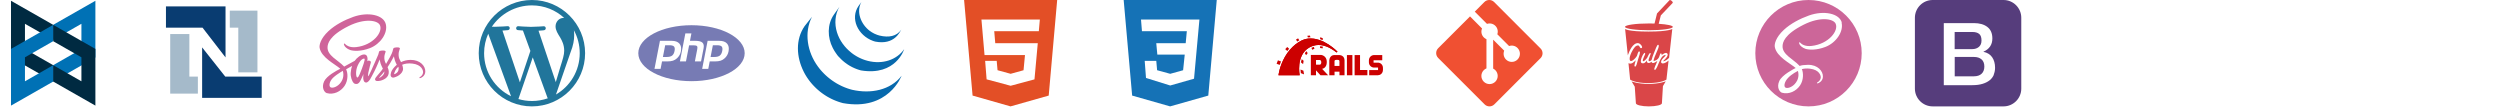
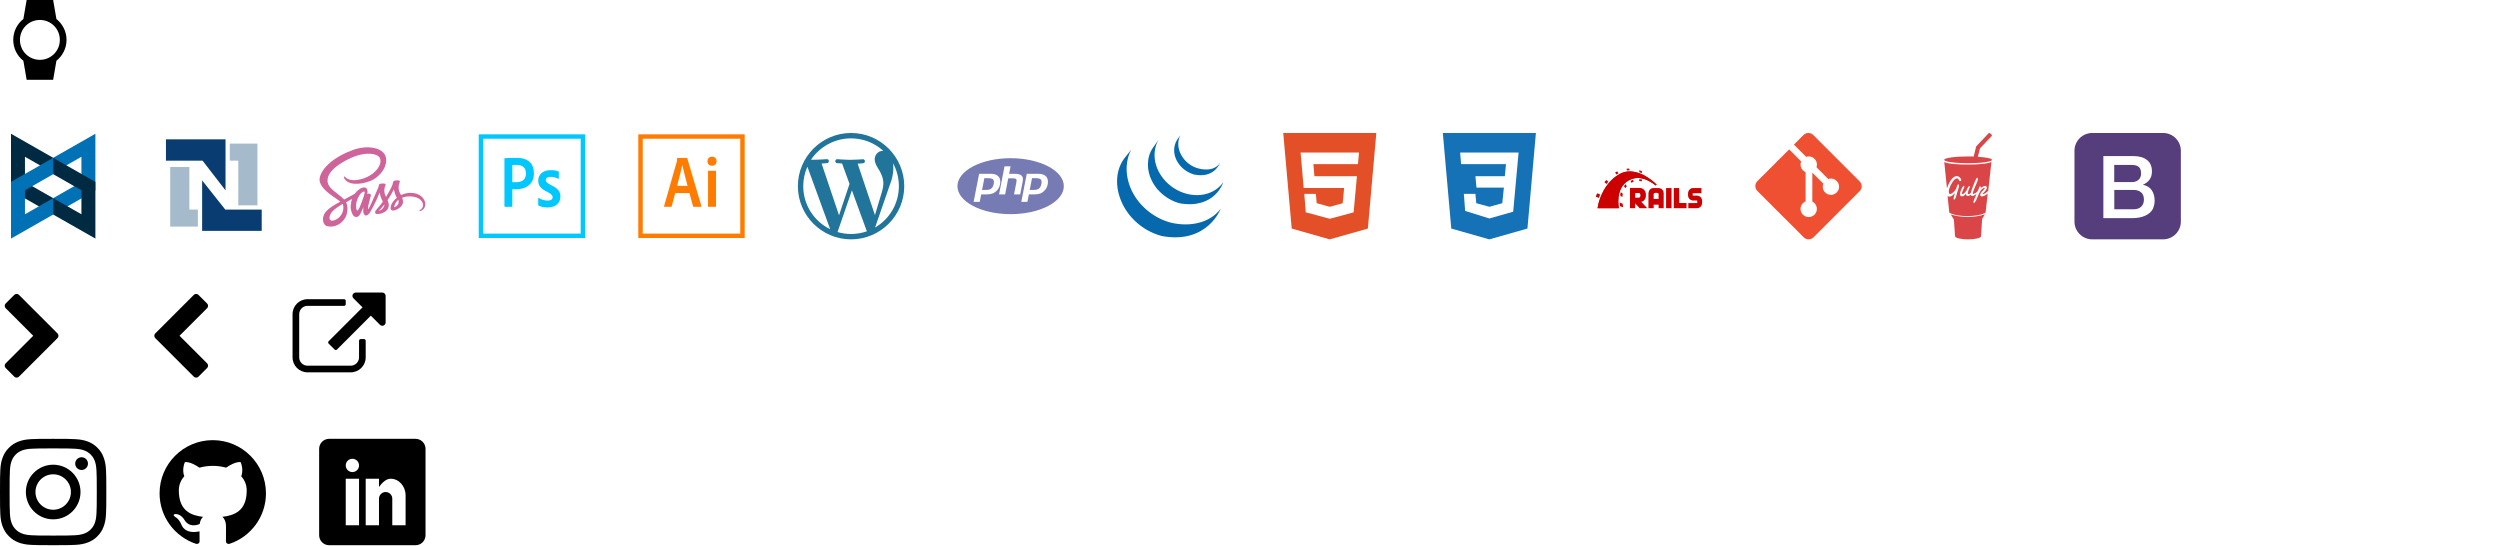
- <svg xmlns="http://www.w3.org/2000/svg" version="1.1" width="752" height="32" viewBox="0 0 752 32">
-   <svg id="icon-backbone" width="32" height="32" viewBox="0 0 32 32" x="0" y="0">
+ <svg xmlns="http://www.w3.org/2000/svg" version="1.1" width="752" height="164" viewBox="0 0 752 164">
+   <svg id="icon-watch" width="24" height="24" viewBox="0 0 24 24" x="0" y="0">
+     <path d="M6 12c0 3.328 2.672 6 6 6s6-2.672 6-6-2.672-6-6-6-6 2.672-6 6zM20.016 12c0 2.531-1.219 4.828-3.047 6.281l-0.984 5.719h-7.969l-0.984-5.719c-1.875-1.453-3.047-3.75-3.047-6.281s1.172-4.828 3.047-6.281l0.984-5.719h7.969l0.984 5.719c1.828 1.453 3.047 3.75 3.047 6.281z" />
+   </svg>
+   <svg id="icon-backbone" width="32" height="32" viewBox="0 0 32 32" x="0" y="40">
    <path fill="#002a41" d="M3.306 0.232v17.055l12.694 7.236v-4.919l-8.493-4.842v-7.603l8.493 4.841v-4.532l-12.694-7.237z" />
    <path fill="#0071b5" d="M28.695 0.232v17.055l-12.695 7.236v-4.919l8.492-4.842v-7.603l-8.492 4.841v-4.532l12.695-7.237z" />
    <path fill="#0071b5" d="M3.306 31.768v-17.056l12.694-7.236v4.919l-8.493 4.841v7.217l8.493-4.841v4.92l-12.694 7.236z" />
    <path fill="#002a41" d="M28.695 31.768v-17.056l-12.695-7.236v4.919l8.492 4.841v7.217l-8.492-4.841v4.92l12.695 7.236z" />
  </svg>
-   <svg id="icon-netsuite" width="32" height="32" viewBox="0 0 32 32" x="48" y="0">
+   <svg id="icon-netsuite" width="32" height="32" viewBox="0 0 32 32" x="48" y="40">
    <path fill="#093c71" d="M1.92 1.92v6.4h11.002l6.918 8.951v-15.351z" />
    <path fill="#a5baca" d="M3.2 10.24v17.92h8.32v-5.12h-2.56v-12.8z" />
    <path fill="#093c71" d="M30.72 29.44v-6.4h-10.964l-6.956-8.78v15.18z" />
    <path fill="#a5baca" d="M29.44 21.76v-18.56h-8.32v5.12h2.56v13.44z" />
  </svg>
-   <svg id="icon-sass" width="32" height="32" viewBox="0 0 32 32" x="96" y="0">
+   <svg id="icon-sass" width="32" height="32" viewBox="0 0 32 32" x="96" y="40">
    <path fill="#cf649a" d="M27.508 18.013c-1.112 0.006-2.076 0.273-2.883 0.671-0.3-0.591-0.598-1.107-0.648-1.492-0.056-0.447-0.124-0.721-0.056-1.255s0.379-1.293 0.379-1.355c-0.006-0.056-0.068-0.329-0.707-0.335s-1.194 0.125-1.256 0.292c-0.063 0.168-0.188 0.554-0.268 0.95-0.111 0.585-1.281 2.653-1.945 3.742-0.218-0.423-0.404-0.796-0.441-1.094-0.056-0.448-0.124-0.721-0.056-1.256s0.379-1.292 0.379-1.355c-0.006-0.056-0.068-0.33-0.708-0.335-0.641-0.006-1.193 0.124-1.256 0.292s-0.131 0.566-0.267 0.95c-0.131 0.385-1.684 3.841-2.088 4.742-0.205 0.46-0.386 0.826-0.517 1.075-0.13 0.249-0.006 0.019-0.017 0.044-0.113 0.211-0.175 0.33-0.175 0.33v0.006c-0.086 0.156-0.18 0.305-0.223 0.305-0.032 0-0.093-0.415 0.012-0.988 0.23-1.199 0.79-3.070 0.784-3.139 0-0.031 0.106-0.36-0.361-0.528-0.454-0.168-0.615 0.113-0.653 0.113s-0.068 0.099-0.068 0.099 0.504-2.108-0.963-2.108c-0.92 0-2.188 1.001-2.816 1.914-0.397 0.218-1.242 0.678-2.138 1.168-0.341 0.188-0.696 0.387-1.032 0.566l-0.068-0.074c-1.777-1.896-5.065-3.239-4.927-5.787 0.049-0.925 0.372-3.368 6.314-6.326 4.866-2.424 8.762-1.759 9.439-0.28 0.964 2.113-2.081 6.041-7.14 6.606-1.927 0.218-2.94-0.528-3.195-0.808-0.268-0.292-0.305-0.305-0.404-0.25-0.161 0.088-0.062 0.348 0 0.504 0.148 0.392 0.771 1.087 1.827 1.436 0.925 0.305 3.187 0.472 5.923-0.583 3.064-1.188 5.457-4.482 4.755-7.235-0.718-2.804-5.366-3.724-9.76-2.164-2.616 0.932-5.451 2.387-7.489 4.295-2.424 2.262-2.809 4.239-2.648 5.059 0.566 2.927 4.6 4.835 6.216 6.246-0.081 0.044-0.156 0.088-0.225 0.125-0.808 0.397-3.884 2.008-4.655 3.71-0.87 1.928 0.136 3.313 0.808 3.5 2.076 0.578 4.201-0.46 5.351-2.17 1.143-1.709 1.007-3.927 0.479-4.94l-0.019-0.038 0.634-0.372c0.411-0.242 0.815-0.467 1.169-0.659-0.199 0.541-0.342 1.181-0.416 2.113-0.087 1.094 0.36 2.511 0.95 3.071 0.261 0.242 0.572 0.248 0.765 0.248 0.683 0 0.995-0.566 1.336-1.242 0.423-0.827 0.796-1.784 0.796-1.784s-0.467 2.591 0.808 2.591c0.467 0 0.932-0.602 1.143-0.914v0.007c0 0 0.013-0.019 0.038-0.063 0.026-0.038 0.051-0.078 0.074-0.118v-0.013c0.186-0.323 0.603-1.063 1.224-2.287 0.801-1.579 1.572-3.556 1.572-3.556s0.075 0.486 0.305 1.281c0.136 0.472 0.435 0.988 0.664 1.492-0.186 0.26-0.298 0.41-0.298 0.41l0.006 0.006c-0.149 0.199-0.317 0.411-0.492 0.622-0.634 0.758-1.393 1.622-1.492 1.871-0.118 0.292-0.093 0.51 0.137 0.683 0.168 0.124 0.467 0.149 0.784 0.124 0.572-0.037 0.97-0.18 1.168-0.267 0.31-0.112 0.664-0.28 1.005-0.528 0.623-0.46 1.002-1.112 0.964-1.983-0.018-0.479-0.173-0.951-0.365-1.399 0.056-0.081 0.112-0.161 0.167-0.248 0.982-1.436 1.74-3.014 1.74-3.014s0.075 0.485 0.305 1.28c0.118 0.404 0.355 0.845 0.566 1.28-0.92 0.753-1.498 1.622-1.697 2.195-0.366 1.056-0.081 1.535 0.46 1.647 0.243 0.050 0.591-0.062 0.851-0.173 0.324-0.106 0.716-0.286 1.075-0.552 0.621-0.46 1.219-1.101 1.187-1.965-0.019-0.397-0.124-0.788-0.268-1.161 0.783-0.324 1.796-0.51 3.082-0.355 2.766 0.323 3.313 2.051 3.208 2.772s-0.684 1.119-0.876 1.243c-0.193 0.119-0.255 0.161-0.236 0.249 0.025 0.131 0.112 0.124 0.28 0.099 0.229-0.037 1.453-0.591 1.504-1.921 0.074-1.709-1.549-3.574-4.427-3.554v0zM6.178 25.203c-0.914 1.001-2.2 1.38-2.747 1.057-0.591-0.342-0.36-1.814 0.764-2.877 0.684-0.646 1.572-1.242 2.157-1.61 0.131-0.081 0.33-0.2 0.566-0.342 0.038-0.025 0.063-0.038 0.063-0.038 0.043-0.026 0.093-0.056 0.143-0.088 0.416 1.517 0.018 2.847-0.945 3.897v0zM12.86 20.66c-0.317 0.777-0.989 2.772-1.393 2.66-0.348-0.093-0.559-1.604-0.068-3.095 0.248-0.752 0.777-1.647 1.087-1.995 0.504-0.559 1.052-0.746 1.187-0.516 0.161 0.3-0.615 2.461-0.813 2.947zM18.372 23.295c-0.137 0.067-0.261 0.118-0.316 0.080-0.044-0.024 0.055-0.117 0.055-0.117s0.69-0.74 0.963-1.082c0.156-0.2 0.342-0.429 0.541-0.691v0.075c-0.001 0.895-0.857 1.492-1.243 1.734v0zM22.623 22.326c-0.1-0.076-0.088-0.305 0.249-1.027 0.13-0.286 0.429-0.764 0.945-1.218 0.063 0.186 0.1 0.367 0.093 0.534-0.007 1.119-0.803 1.535-1.287 1.71z" />
  </svg>
-   <svg id="icon-wordpress" width="32" height="32" viewBox="0 0 32 32" x="144" y="0">
+   <svg id="icon-photoshop" width="32" height="32" viewBox="0 0 32 32" x="144" y="40">
+     <path fill="#00c8ff" d="M0 0.4v31.2h32v-31.2h-32zM1.333 1.733h29.333v28.533h-29.333v-28.533zM7.733 7.707c0-0.089 0.187-0.155 0.299-0.155 0.859-0.044 2.117-0.067 3.437-0.067 3.696 0 5.133 2.027 5.133 4.621 0 3.387-2.456 4.84-5.469 4.84-0.507 0-0.68-0.023-1.033-0.023v5.123c0 0.111-0.044 0.155-0.153 0.155h-2.059c-0.111 0-0.153-0.040-0.153-0.151v-14.344zM10.1 14.789c0.307 0.021 0.549 0.021 1.080 0.021 1.56 0 3.027-0.549 3.027-2.661 0-1.693-1.048-2.552-2.829-2.552-0.528 0-1.033 0.021-1.276 0.044v5.152zM21.576 13.205c-1.056 0-1.408 0.528-1.408 0.968 0 0.484 0.24 0.813 1.649 1.54 2.091 1.013 2.749 1.98 2.749 3.409 0 2.133-1.627 3.28-3.827 3.28-1.168 0-2.16-0.244-2.733-0.573-0.087-0.044-0.107-0.109-0.107-0.22v-1.956c0-0.133 0.064-0.177 0.152-0.112 0.832 0.551 1.803 0.792 2.683 0.792 1.056 0 1.496-0.44 1.496-1.035 0-0.484-0.307-0.903-1.649-1.607-1.893-0.907-2.685-1.827-2.685-3.369 0-1.716 1.341-3.147 3.673-3.147 1.147 0 1.952 0.176 2.392 0.373 0.109 0.067 0.133 0.176 0.133 0.264v1.827c0 0.111-0.067 0.177-0.2 0.133-0.592-0.352-1.467-0.573-2.324-0.573z" />
+   </svg>
+   <svg id="icon-illustrator" width="32" height="32" viewBox="0 0 32 32" x="192" y="40">
+     <path fill="#ff7c00" d="M0 0.4v31.2h32v-31.2h-32zM1.333 1.733h29.333v28.533h-29.333v-28.533zM11.1 18.067l-1.056 3.997c-0.023 0.111-0.067 0.136-0.197 0.136h-1.957c-0.133 0-0.153-0.044-0.133-0.197l3.787-13.26c0.067-0.24 0.109-0.451 0.131-1.111 0-0.088 0.044-0.133 0.111-0.133h2.795c0.088 0 0.133 0.024 0.155 0.133l4.247 14.392c0.023 0.111 0 0.176-0.111 0.176h-2.2c-0.111 0-0.176-0.027-0.197-0.115l-1.1-4.020h-4.276zM14.817 15.9c-0.373-1.475-1.253-4.704-1.584-6.267h-0.023c-0.285 1.56-0.989 4.2-1.54 6.267h3.147zM20.817 8.489c0-0.857 0.593-1.364 1.364-1.364 0.813 0 1.364 0.549 1.364 1.364 0 0.88-0.573 1.364-1.387 1.364-0.8 0-1.347-0.484-1.347-1.364zM20.967 11.521c0-0.107 0.044-0.147 0.155-0.147h2.093c0.117 0 0.16 0.044 0.16 0.155v10.527c0 0.111-0.021 0.155-0.153 0.155h-2.067c-0.133 0-0.177-0.067-0.177-0.173v-10.517z" />
+   </svg>
+   <svg id="icon-wordpress" width="32" height="32" viewBox="0 0 32 32" x="240" y="40">
    <path fill="#21759b" d="M28.625 9.1c1.12 2.049 1.757 4.4 1.757 6.9 0 5.305-2.875 9.941-7.151 12.433l4.393-12.703c0.82-2.053 1.093-3.695 1.093-5.152 0-0.54-0.035-1.040-0.093-1.48zM17.984 9.239c0.863-0.040 1.643-0.14 1.643-0.14 0.776-0.1 0.685-1.24-0.089-1.199 0 0-2.34 0.18-3.84 0.18-1.419 0-3.8-0.2-3.8-0.2-0.78-0.040-0.881 1.14-0.1 1.18 0 0 0.72 0.081 1.5 0.12l2.24 6.14-3.16 9.44-5.239-15.56c0.865-0.040 1.645-0.133 1.645-0.133 0.78-0.1 0.688-1.24-0.087-1.195 0 0-2.328 0.184-3.832 0.184-0.267 0-0.584-0.011-0.92-0.020 2.603-3.836 7.035-6.416 12.055-6.416 3.745 0 7.153 1.429 9.715 3.777-0.061-0.004-0.121-0.012-0.188-0.012-1.413 0-2.416 1.231-2.416 2.552 0 1.187 0.684 2.191 1.413 3.375 0.548 0.96 1.187 2.191 1.187 3.969 0 1.22-0.472 2.659-1.095 4.639l-1.433 4.78-5.2-15.48 0.001 0.019zM16 30.379c-1.412 0-2.775-0.204-4.064-0.583l4.316-12.541 4.42 12.116c0.032 0.071 0.067 0.135 0.104 0.199-1.493 0.524-3.1 0.812-4.776 0.812zM1.615 16c0-2.085 0.448-4.067 1.247-5.853l6.859 18.799c-4.795-2.332-8.104-7.251-8.105-12.945zM16 0c-8.82 0-16 7.18-16 16s7.18 16 16 16 16-7.18 16-16-7.18-16-16-16z" />
  </svg>
-   <svg id="icon-php" width="32" height="32" viewBox="0 0 32 32" x="192" y="0">
+   <svg id="icon-php" width="32" height="32" viewBox="0 0 32 32" x="288" y="40">
    <path fill="#777bb4" d="M9.347 13.609h-1.259l-0.687 3.531h1.117c0.741 0 1.293-0.14 1.656-0.419 0.363-0.28 0.607-0.745 0.733-1.399 0.123-0.627 0.067-1.069-0.165-1.327-0.233-0.257-0.697-0.387-1.396-0.387z" />
    <path fill="#777bb4" d="M16 7.584c-8.836 0-16 3.768-16 8.416s7.164 8.417 16 8.417 16-3.769 16-8.417c0-4.648-7.164-8.416-16-8.416zM11.653 17.519c-0.348 0.333-0.767 0.584-1.223 0.735-0.448 0.144-1.020 0.219-1.713 0.219h-1.575l-0.436 2.241h-1.837l1.64-8.435h3.533c1.063 0 1.837 0.279 2.325 0.837 0.488 0.557 0.635 1.336 0.44 2.336-0.082 0.425-0.223 0.803-0.416 1.148l0.010-0.019c-0.191 0.34-0.44 0.653-0.748 0.937zM17.019 18.472l0.724-3.732c0.084-0.424 0.052-0.715-0.091-0.868-0.143-0.155-0.448-0.232-0.916-0.232h-1.456l-0.939 4.833h-1.824l1.64-8.436h1.823l-0.436 2.243h1.624c1.023 0 1.727 0.179 2.115 0.535s0.504 0.933 0.351 1.732l-0.763 3.925h-1.852zM27.148 15.452c-0.080 0.425-0.221 0.803-0.416 1.148l0.010-0.018c-0.191 0.34-0.44 0.653-0.748 0.937-0.338 0.323-0.746 0.574-1.2 0.728l-0.023 0.007c-0.448 0.144-1.020 0.219-1.715 0.219h-1.573l-0.436 2.243h-1.837l1.64-8.435h3.532c1.063 0 1.837 0.279 2.325 0.837 0.488 0.556 0.636 1.335 0.441 2.335z" />
    <path fill="#777bb4" d="M23.688 13.609h-1.257l-0.688 3.531h1.117c0.743 0 1.295-0.14 1.656-0.419 0.363-0.28 0.607-0.745 0.735-1.399 0.123-0.627 0.065-1.069-0.167-1.327s-0.699-0.387-1.396-0.387z" />
  </svg>
-   <svg id="icon-jquery" width="32" height="32" viewBox="0 0 32 32" x="240" y="0">
+   <svg id="icon-jquery" width="32" height="32" viewBox="0 0 32 32" x="336" y="40">
    <path fill="#0769ad" d="M2.045 7.832c-2.831 4.067-2.48 9.356-0.316 13.675 0.049 0.105 0.104 0.205 0.157 0.305 0.031 0.069 0.065 0.133 0.103 0.199 0.017 0.037 0.041 0.076 0.063 0.111 0.035 0.069 0.072 0.136 0.108 0.203l0.209 0.353c0.039 0.065 0.076 0.129 0.12 0.195 0.073 0.125 0.16 0.249 0.236 0.375 0.035 0.052 0.067 0.104 0.105 0.156 0.148 0.232 0.284 0.425 0.428 0.612l-0.015-0.020c0.104 0.143 0.208 0.281 0.32 0.42 0.036 0.051 0.076 0.101 0.113 0.152l0.295 0.359c0.036 0.041 0.072 0.089 0.111 0.132 0.131 0.157 0.269 0.311 0.408 0.465 0 0.003 0.004 0.005 0.007 0.009 0.172 0.217 0.358 0.409 0.56 0.582l0.006 0.005c0.107 0.109 0.213 0.219 0.327 0.325l0.135 0.129c0.148 0.139 0.296 0.277 0.452 0.411 0.003 0 0.004 0.003 0.007 0.004l0.076 0.067c0.136 0.119 0.273 0.237 0.413 0.347l0.167 0.14c0.113 0.091 0.231 0.177 0.347 0.267l0.181 0.139c0.124 0.093 0.256 0.185 0.383 0.276 0.047 0.033 0.093 0.067 0.141 0.097l0.039 0.031 0.375 0.247 0.16 0.107c0.196 0.125 0.391 0.244 0.584 0.361 0.056 0.028 0.112 0.059 0.164 0.091 0.144 0.083 0.293 0.167 0.439 0.244 0.080 0.045 0.163 0.084 0.245 0.125 0.1 0.056 0.204 0.111 0.311 0.167 0.029 0.009 0.054 0.019 0.077 0.032l-0.002-0.001c0.044 0.020 0.085 0.041 0.128 0.063 0.16 0.080 0.327 0.156 0.5 0.232 0.032 0.013 0.067 0.027 0.101 0.045 0.192 0.084 0.384 0.164 0.583 0.243 0.045 0.013 0.093 0.036 0.14 0.053 0.18 0.068 0.365 0.137 0.548 0.203l0.067 0.024c0.204 0.069 0.405 0.136 0.612 0.2 0.048 0.013 0.097 0.031 0.148 0.044 0.212 0.064 0.417 0.14 0.631 0.181 13.68 2.493 17.656-8.225 17.656-8.225-3.34 4.349-9.267 5.496-14.88 4.22-0.208-0.048-0.416-0.115-0.625-0.176-0.382-0.11-0.633-0.192-0.882-0.28l0.126 0.039-0.083-0.032c-0.181-0.061-0.356-0.129-0.533-0.197-0.034-0.015-0.082-0.033-0.132-0.050l-0.015-0.004c-0.196-0.079-0.387-0.16-0.576-0.244-0.041-0.013-0.076-0.032-0.117-0.048-0.35-0.155-0.508-0.231-0.665-0.308l0.184 0.081c-0.049-0.021-0.093-0.044-0.141-0.069-0.125-0.059-0.251-0.125-0.373-0.189-0.114-0.054-0.196-0.097-0.276-0.142l0.027 0.014c-0.151-0.080-0.301-0.167-0.452-0.249-0.045-0.032-0.097-0.059-0.149-0.088-0.289-0.169-0.479-0.288-0.668-0.409l0.084 0.050c-0.064-0.040-0.115-0.075-0.165-0.111l0.008 0.006c-0.172-0.106-0.308-0.197-0.44-0.291l0.024 0.017c-0.047-0.031-0.089-0.064-0.137-0.097-0.17-0.118-0.298-0.211-0.424-0.306l0.032 0.023c-0.056-0.045-0.116-0.088-0.176-0.133-0.117-0.092-0.236-0.18-0.353-0.277l-0.157-0.125c-0.174-0.14-0.319-0.263-0.461-0.388l0.016 0.013c-0.015-0.014-0.031-0.028-0.048-0.039l-0.001-0.001-0.463-0.421-0.133-0.125c-0.109-0.111-0.221-0.217-0.333-0.327l-0.129-0.133c-0.138-0.137-0.273-0.278-0.404-0.421l-0.008-0.009-0.020-0.021c-0.141-0.155-0.279-0.312-0.417-0.472-0.036-0.041-0.069-0.085-0.107-0.129l-0.301-0.369c-0.105-0.131-0.254-0.326-0.4-0.522l-0.054-0.075c-3.113-4.251-4.24-10.117-1.748-14.929z" />
    <path fill="#0769ad" d="M10.828 4.407c-2.052 2.945-1.936 6.884-0.339 9.999 0.296 0.584 0.596 1.078 0.928 1.547l-0.025-0.038c0.307 0.44 0.645 0.96 1.056 1.315 0.143 0.163 0.297 0.32 0.459 0.479l0.12 0.12c0.152 0.147 0.308 0.291 0.467 0.433l0.020 0.017c0.16 0.141 0.34 0.29 0.524 0.435l0.028 0.021c0.045 0.031 0.084 0.067 0.128 0.097 0.187 0.144 0.375 0.283 0.569 0.42l0.020 0.012c0.083 0.060 0.171 0.115 0.264 0.173 0.037 0.024 0.080 0.056 0.12 0.080 0.141 0.091 0.28 0.176 0.423 0.263 0.023 0.009 0.043 0.021 0.064 0.031 0.12 0.073 0.251 0.144 0.376 0.209 0.044 0.027 0.087 0.047 0.132 0.072 0.089 0.044 0.177 0.091 0.263 0.136l0.043 0.019c0.18 0.088 0.364 0.171 0.544 0.253 0.045 0.017 0.084 0.032 0.123 0.051 0.148 0.064 0.299 0.125 0.447 0.183 0.067 0.023 0.129 0.049 0.192 0.069 0.136 0.051 0.279 0.097 0.413 0.144l0.187 0.060c0.195 0.060 0.392 0.139 0.597 0.172 10.56 1.751 13.005-6.383 13.005-6.383-2.201 3.168-6.461 4.677-11.001 3.499-0.277-0.071-0.476-0.13-0.673-0.195l0.076 0.022c-0.064-0.017-0.12-0.037-0.181-0.056-0.139-0.048-0.281-0.095-0.416-0.145l-0.192-0.072c-0.149-0.060-0.301-0.116-0.447-0.18-0.045-0.020-0.087-0.033-0.121-0.053-0.187-0.084-0.375-0.167-0.556-0.256l-0.275-0.143-0.159-0.080c-0.123-0.064-0.236-0.131-0.353-0.2-0.033-0.016-0.060-0.031-0.086-0.047l0.003 0.002c-0.141-0.088-0.288-0.173-0.423-0.264-0.045-0.025-0.087-0.056-0.129-0.083l-0.277-0.181c-0.192-0.133-0.38-0.277-0.569-0.416-0.043-0.039-0.084-0.071-0.125-0.105-1.996-1.569-3.571-3.715-4.317-6.144-0.787-2.525-0.613-5.357 0.745-7.656z" />
    <path fill="#0769ad" d="M18.213 1.845c-1.211 1.776-1.327 3.981-0.493 5.94 0.885 2.080 2.696 3.713 4.805 4.487 0.087 0.033 0.171 0.061 0.26 0.093l0.117 0.036c0.123 0.039 0.247 0.084 0.373 0.112 5.835 1.125 7.413-2.996 7.839-3.601-1.389 1.995-3.719 2.473-6.576 1.779-0.279-0.070-0.509-0.143-0.732-0.228l0.044 0.015c-0.337-0.119-0.609-0.233-0.873-0.361l0.050 0.022c-0.55-0.269-1.022-0.562-1.462-0.896l0.021 0.016c-2.56-1.939-4.145-5.64-2.476-8.655z" />
  </svg>
-   <svg id="icon-html51" width="32" height="32" viewBox="0 0 32 32" x="288" y="0">
+   <svg id="icon-html5" width="32" height="32" viewBox="0 0 32 32" x="384" y="40">
    <path fill="#e34f26" d="M2 0h28l-2.547 28.751-11.484 3.249-11.419-3.251-2.551-28.749zM11.375 13l-0.309-3.624 13.412 0.004 0.307-3.496-17.568-0.004 0.931 10.68h12.168l-0.435 4.568-3.88 1.072-3.94-1.080-0.251-2.813h-3.479l0.44 5.561 7.229 1.933 7.172-1.924 0.992-10.876h-12.789z" />
  </svg>
-   <svg id="icon-css3" width="32" height="32" viewBox="0 0 32 32" x="336" y="0">
+   <svg id="icon-css3" width="32" height="32" viewBox="0 0 32 32" x="432" y="40">
    <path fill="#1572b6" d="M2 0h28l-2.547 28.751-11.484 3.249-11.42-3.251-2.549-28.749zM24.787 5.884l-17.573-0.004 0.284 3.496 13.5 0.003-0.34 3.621h-8.853l0.32 3.431h8.243l-0.488 4.697-3.88 1.072-3.941-1.080-0.251-2.813h-3.48l0.387 5.14 7.287 2.271 7.164-2.040 1.623-17.792z" />
  </svg>
-   <svg id="icon-rails" width="32" height="32" viewBox="0 0 32 32" x="384" y="0">
+   <svg id="icon-rails" width="32" height="32" viewBox="0 0 32 32" x="480" y="40">
    <path fill="#c00" d="M27.846 21.081v1.551h2.642c0.541 0 1.471-0.42 1.503-1.594v-0.6c0-1.003-0.776-1.594-1.503-1.594h-1.317v-0.72h2.61v-1.56h-2.505c-0.646 0-1.511 0.566-1.511 1.62v0.54c0 1.054 0.857 1.594 1.511 1.594 1.818 0.009-0.436 0 1.244 0v0.754l-2.675 0.009zM13.689 20.704s1.414-0.129 1.414-2.066c0-1.937-1.713-2.117-1.713-2.117h-3.087v6.111h1.552v-1.474l1.341 1.474h2.295l-1.802-1.929zM13.091 19.452h-1.236v-1.397h1.244s0.347 0.137 0.347 0.694c0 0.557-0.356 0.703-0.356 0.703zM18.933 16.564h-1.576c-1.123 0-1.503 1.080-1.503 1.594v4.474h1.576v-1.071h1.479v1.071h1.527v-4.474c0-1.303-1.115-1.594-1.503-1.594zM18.909 19.83h-1.487v-1.483s0-0.334 0.493-0.334h0.541c0.436 0 0.444 0.334 0.444 0.334v1.483h0.008zM21.156 16.564h1.64v6.069h-1.64v-6.069zM25.099 21.064v-4.5h-1.632v6.069h3.838v-1.569h-2.206z" />
    <path fill="#c00" d="M0.566 22.632h6.384s-1.22-5.906 2.82-8.297c0.881-0.454 3.685-2.151 8.275 1.449 0.145-0.129 0.283-0.231 0.283-0.231s-4.202-4.449-8.881-3.951c-2.351 0.223-5.244 2.494-6.941 5.494s-1.939 5.537-1.939 5.537z" />
    <path fill="#c00" d="M0.566 22.632h6.384s-1.22-5.906 2.82-8.297c0.881-0.454 3.685-2.151 8.275 1.449 0.145-0.129 0.283-0.231 0.283-0.231s-4.202-4.449-8.881-3.951c-2.36 0.223-5.253 2.494-6.949 5.494s-1.931 5.537-1.931 5.537zM13.867 12.081l0.032-0.574c-0.073-0.043-0.275-0.146-0.784-0.3l-0.032 0.566c0.267 0.094 0.525 0.197 0.784 0.309z" />
    <path fill="#c00" d="M13.099 13.898l-0.032 0.54c0.267 0.009 0.533 0.043 0.8 0.103l0.032-0.531c-0.275-0.060-0.541-0.094-0.8-0.111zM10.109 11.224h0.081l-0.162-0.523c-0.251 0-0.509 0.017-0.776 0.051l0.154 0.506c0.234-0.026 0.469-0.034 0.703-0.034zM10.497 14.378l0.186 0.591c0.234-0.12 0.469-0.223 0.703-0.3l-0.178-0.566c-0.275 0.086-0.509 0.18-0.711 0.274zM6.828 12.124l-0.364-0.591c-0.202 0.111-0.412 0.231-0.63 0.369l0.372 0.6c0.21-0.137 0.412-0.266 0.622-0.377zM8.485 15.981l0.388 0.617c0.137-0.214 0.299-0.411 0.477-0.609l-0.364-0.583c-0.186 0.18-0.356 0.377-0.501 0.574zM7.313 18.741l0.655 0.549c0.032-0.334 0.089-0.669 0.17-1.003l-0.582-0.489c-0.105 0.317-0.178 0.634-0.242 0.943zM3.774 14.67l-0.574-0.531c-0.21 0.214-0.412 0.429-0.598 0.643l0.622 0.566c0.17-0.231 0.356-0.463 0.55-0.677zM1.333 18.501l-0.929-0.36c-0.154 0.369-0.323 0.797-0.404 1.029l0.929 0.36c0.105-0.291 0.275-0.711 0.404-1.029zM7.192 20.918c0.016 0.454 0.057 0.823 0.097 1.080l0.97 0.369c-0.073-0.334-0.145-0.711-0.194-1.114l-0.873-0.334z" />
  </svg>
-   <svg id="icon-git" width="32" height="32" viewBox="0 0 32 32" x="432" y="0">
+   <svg id="icon-git" width="32" height="32" viewBox="0 0 32 32" x="528" y="40">
    <path fill="#f05032" d="M31.395 14.573l-13.972-13.971c-0.805-0.804-2.109-0.804-2.917 0l-2.895 2.9 3.68 3.68c0.86-0.287 1.839-0.093 2.519 0.588 0.688 0.687 0.877 1.677 0.584 2.533l3.544 3.547c0.86-0.297 1.849-0.104 2.533 0.58 0.961 0.96 0.961 2.512 0 3.472-0.959 0.959-2.508 0.959-3.467 0-0.719-0.721-0.899-1.783-0.539-2.661l-3.319-3.301v8.7c0.235 0.115 0.456 0.271 0.651 0.464 0.951 0.961 0.951 2.511 0 3.467-0.959 0.961-2.519 0.961-3.479 0-0.959-0.959-0.959-2.505 0-3.464 0.243-0.24 0.516-0.421 0.807-0.541v-8.785c-0.289-0.121-0.565-0.296-0.8-0.535-0.727-0.727-0.901-1.789-0.528-2.679l-3.616-3.633-9.581 9.575c-0.8 0.807-0.8 2.112 0 2.919l13.973 13.969c0.805 0.805 2.109 0.805 2.915 0l13.907-13.907c0.807-0.804 0.807-2.109 0-2.916z" />
  </svg>
-   <svg id="icon-gulp" width="32" height="32" viewBox="0 0 32 32" x="480" y="0">
+   <svg id="icon-gulp" width="32" height="32" viewBox="0 0 32 32" x="576" y="40">
    <path fill="#da4648" d="M20.208 25.909l0.848-1.445s-1.925 0.788-5.147 0.788c-3.224 0-5.12-0.757-5.12-0.757l0.948 1.577 0.336 4.972c0 0.537 1.752 0.957 3.915 0.957 2.164 0 3.917-0.419 3.917-0.957l0.305-5.113v-0.021zM21.028 16.515c-1.025 0.061-1.537 1.204-2.052 2.407-0.191 0.44-0.84 2.316-1.264 2.084-0.424-0.231 0.551-1.772 0.825-2.689-0.316 0.232-1.473 1.132-1.772 0.287-0.477 0.419-1.505 0.64-1.389-0.439-0.255 0.46-0.828 1.097-1.519 0.819-0.897-0.34 0.527-3.215 0.88-3.076 0.355 0.161-0.071 0.8-0.181 1.059-0.248 0.559-0.531 1.277-0.34 1.417 0.32 0.259 1.205-0.937 1.225-0.959 0.165-0.22 0.639-1.639 1.017-1.476 0.38 0.179-0.948 2.055-0.453 2.435 0.101 0.080 0.511-0.040 0.759-0.319 0.16-0.16 0.104-0.56 0.639-1.837 0.539-1.279 1.019-2.875 1.385-2.755s0.065 0.937-0.068 1.257c-0.619 1.437-1.691 3.792-1.187 3.613 0.499-0.18 0.759-0.18 1.257-0.759s0.46-1.536 0.799-1.516c0.32 0.019 0.28 0.339 0.2 0.557 0.32-0.36 1.536-1.157 1.817-0.379 0.339 0.917-1.739 2.256-1.219 2.176 0.5-0.060 1.317-0.579 1.677-1.057l0.959-8.667s-0.979 0.8-7.148 0.8-7.045-0.779-7.045-0.779l0.817 7.907c0.44-1.237 1.477-3.752 3.096-3.653 0.739 0.040 1.737 1.479 0.877 1.519-0.36 0.020-0.4-0.719-0.819-0.819-0.319-0.061-0.739 0.18-1.017 0.46-0.539 0.539-1.739 2.675-1.579 3.735 0.2 1.357 1.876-0.461 2.156-1 0.199-0.377 0.339-1.517 0.757-1.397 0.44 0.12-0.039 1.299-0.36 2.316-0.36 1.159-0.539 2.375-0.976 2.235-0.44-0.139 0.279-1.636 0.237-1.896-0.417 0.399-1.177 1.36-2.175 0.879l0.499 4.932s1.359 1.057 5.431 1.057 5.491-1.057 5.491-1.057l0.639-5.711c-0.519 0.52-2.156 1.417-2.256 0.4-0.079-0.819 1.777-1.997 1.299-2.019l0.080-0.092zM23.128 0.892l-3.545 3.733-0.648 2.535c2.508 0.16 4.252 0.515 4.252 0.925 0 0.559-3.219 1.009-7.188 1.009s-7.187-0.457-7.187-1.017c0-0.559 3.219-1.019 7.188-1.019 0.564 0 1.125 0 1.685 0.021l0.748-3.035 3.767-3.993c0.091-0.12 0.373-0.020 0.632 0.2 0.259 0.199 0.399 0.459 0.319 0.579v0.040l-0.023 0.021zM18.016 8.619s-0.697 0-0.813-0.107c-0.029-0.033-0.048-0.077-0.048-0.12 0-0.077 0.052-0.121 0.12-0.147l0.059 0.1c-0.028 0.008-0.039 0.020-0.044 0.031 0 0.055 0.419 0.092 0.74 0.088 0.319-0.004 0.708-0.031 0.711-0.085 0-0.016-0.031-0.031-0.081-0.044l0.060-0.096c0.084 0.027 0.156 0.077 0.156 0.161 0 0.147-0.188 0.171-0.307 0.188-0.143 0.020-0.549 0.031-0.549 0.031h-0.003z" />
  </svg>
-   <svg id="icon-sass1" width="32" height="32" viewBox="0 0 32 32" x="528" y="0">
-     <path fill="#c69" d="M16 0c8.836 0 16 7.164 16 16s-7.164 16-16 16-16-7.164-16-16 7.164-16 16-16zM12.82 21.331c0.233 0.86 0.208 1.664-0.032 2.389l-0.087 0.24c-0.032 0.081-0.069 0.16-0.104 0.235-0.187 0.387-0.435 0.747-0.74 1.080-0.931 1.012-2.229 1.396-2.787 1.073-0.6-0.349-0.301-1.78 0.779-2.92 1.161-1.224 2.827-2.012 2.827-2.012v-0.004l0.144-0.081zM26.035 6.849c-0.723-2.844-5.436-3.779-9.896-2.193-2.652 0.943-5.525 2.424-7.591 4.356-2.457 2.295-2.848 4.295-2.687 5.131 0.569 2.948 4.609 4.876 6.271 6.307v0.008c-0.489 0.24-4.075 2.039-4.915 3.9-0.9 1.96 0.14 3.361 0.82 3.54 2.1 0.581 4.26-0.48 5.42-2.199 1.12-1.681 1.021-3.841 0.539-4.901 0.661-0.18 1.44-0.26 2.44-0.139 2.801 0.32 3.361 2.080 3.24 2.8-0.12 0.719-0.697 1.139-0.899 1.259-0.2 0.121-0.26 0.16-0.241 0.241 0.020 0.12 0.121 0.12 0.28 0.1 0.22-0.040 1.461-0.6 1.521-1.961 0.060-1.72-1.581-3.639-4.5-3.6-1.2 0.021-1.961 0.121-2.5 0.341-0.040-0.060-0.081-0.1-0.14-0.14-1.8-1.94-5.14-3.3-5-5.88 0.040-0.94 0.38-3.419 6.4-6.419 4.94-2.461 8.881-1.78 9.561-0.28 0.977 2.139-2.101 6.12-7.241 6.699-1.96 0.22-2.98-0.539-3.241-0.82-0.279-0.3-0.319-0.32-0.419-0.259-0.16 0.080-0.060 0.34 0 0.5 0.16 0.4 0.78 1.1 1.861 1.46 0.939 0.3 3.24 0.479 6-0.6 3.099-1.199 5.519-4.54 4.819-7.34l0.097 0.089z" />
-   </svg>
-   <svg id="icon-bootstrap" width="32" height="32" viewBox="0 0 32 32" x="576" y="0">
+   <svg id="icon-bootstrap" width="32" height="32" viewBox="0 0 32 32" x="624" y="40">
    <path fill="#563d7c" d="M26.667 0h-21.333c-2.943 0.008-5.325 2.391-5.333 5.333v21.333c0 2.933 2.4 5.333 5.333 5.333h21.333c2.933 0 5.333-2.4 5.333-5.333v-21.333c0-2.933-2.4-5.333-5.333-5.333zM23.751 22.473c-0.267 0.643-0.689 1.209-1.231 1.645-0.56 0.453-1.269 0.827-2.143 1.093-0.872 0.271-1.909 0.407-3.111 0.407h-8.576v-18.667h9.069c1.677 0 3.021 0.377 4.027 1.147 1.013 0.773 1.517 1.925 1.517 3.48 0 0.94-0.229 1.747-0.691 2.413-0.459 0.663-1.12 1.181-1.973 1.541v0.061c1.139 0.24 2.020 0.78 2.6 1.62s0.877 1.901 0.877 3.183c0 0.717-0.139 1.4-0.4 2.037l0.033 0.036zM20.049 17.873c-0.547-0.5-1.315-0.744-2.307-0.744h-5.763v5.824h5.779c0.987 0 1.76-0.256 2.307-0.773 0.547-0.513 0.827-1.245 0.827-2.187-0.009-0.92-0.28-1.632-0.827-2.12h-0.023zM19.249 14.109c0.528-0.448 0.787-1.089 0.787-1.925 0-0.939-0.233-1.605-0.707-1.987-0.469-0.38-1.147-0.577-2.037-0.577h-5.333v5.151h5.333c0.777 0 1.44-0.227 1.952-0.661z" />
  </svg>
+   <svg id="icon-chevron-right" width="19" height="28" viewBox="0 0 19 28" x="0" y="88">
+     <path d="M17.297 13.703l-11.594 11.594c-0.391 0.391-1.016 0.391-1.406 0l-2.594-2.594c-0.391-0.391-0.391-1.016 0-1.406l8.297-8.297-8.297-8.297c-0.391-0.391-0.391-1.016 0-1.406l2.594-2.594c0.391-0.391 1.016-0.391 1.406 0l11.594 11.594c0.391 0.391 0.391 1.016 0 1.406z" />
+   </svg>
+   <svg id="icon-chevron-left" width="21" height="28" viewBox="0 0 21 28" x="44" y="88">
+     <path d="M18.297 4.703l-8.297 8.297 8.297 8.297c0.391 0.391 0.391 1.016 0 1.406l-2.594 2.594c-0.391 0.391-1.016 0.391-1.406 0l-11.594-11.594c-0.391-0.391-0.391-1.016 0-1.406l11.594-11.594c0.391-0.391 1.016-0.391 1.406 0l2.594 2.594c0.391 0.391 0.391 1.016 0 1.406z" />
+   </svg>
+   <svg id="icon-external-link" width="28" height="28" viewBox="0 0 28 28" x="88" y="88">
+     <path d="M22 14.5v5c0 2.484-2.016 4.5-4.5 4.5h-13c-2.484 0-4.5-2.016-4.5-4.5v-13c0-2.484 2.016-4.5 4.5-4.5h11c0.281 0 0.5 0.219 0.5 0.5v1c0 0.281-0.219 0.5-0.5 0.5h-11c-1.375 0-2.5 1.125-2.5 2.5v13c0 1.375 1.125 2.5 2.5 2.5h13c1.375 0 2.5-1.125 2.5-2.5v-5c0-0.281 0.219-0.5 0.5-0.5h1c0.281 0 0.5 0.219 0.5 0.5zM28 1v8c0 0.547-0.453 1-1 1-0.266 0-0.516-0.109-0.703-0.297l-2.75-2.75-10.187 10.187c-0.094 0.094-0.234 0.156-0.359 0.156s-0.266-0.063-0.359-0.156l-1.781-1.781c-0.094-0.094-0.156-0.234-0.156-0.359s0.063-0.266 0.156-0.359l10.187-10.187-2.75-2.75c-0.187-0.187-0.297-0.438-0.297-0.703 0-0.547 0.453-1 1-1h8c0.547 0 1 0.453 1 1z" />
+   </svg>
+   <svg id="icon-instagram" width="32" height="32" viewBox="0 0 32 32" x="0" y="132">
+     <path d="M16 2.881c4.275 0 4.781 0.019 6.462 0.094 1.563 0.069 2.406 0.331 2.969 0.55 0.744 0.288 1.281 0.638 1.837 1.194 0.563 0.563 0.906 1.094 1.2 1.838 0.219 0.563 0.481 1.412 0.55 2.969 0.075 1.688 0.094 2.194 0.094 6.463s-0.019 4.781-0.094 6.463c-0.069 1.563-0.331 2.406-0.55 2.969-0.288 0.744-0.637 1.281-1.194 1.837-0.563 0.563-1.094 0.906-1.837 1.2-0.563 0.219-1.413 0.481-2.969 0.55-1.688 0.075-2.194 0.094-6.463 0.094s-4.781-0.019-6.463-0.094c-1.563-0.069-2.406-0.331-2.969-0.55-0.744-0.288-1.281-0.637-1.838-1.194-0.563-0.563-0.906-1.094-1.2-1.837-0.219-0.563-0.481-1.413-0.55-2.969-0.075-1.688-0.094-2.194-0.094-6.463s0.019-4.781 0.094-6.463c0.069-1.563 0.331-2.406 0.55-2.969 0.288-0.744 0.638-1.281 1.194-1.838 0.563-0.563 1.094-0.906 1.838-1.2 0.563-0.219 1.412-0.481 2.969-0.55 1.681-0.075 2.188-0.094 6.463-0.094zM16 0c-4.344 0-4.887 0.019-6.594 0.094-1.7 0.075-2.869 0.35-3.881 0.744-1.056 0.412-1.95 0.956-2.837 1.85-0.894 0.888-1.438 1.781-1.85 2.831-0.394 1.019-0.669 2.181-0.744 3.881-0.075 1.713-0.094 2.256-0.094 6.6s0.019 4.887 0.094 6.594c0.075 1.7 0.35 2.869 0.744 3.881 0.413 1.056 0.956 1.95 1.85 2.837 0.887 0.887 1.781 1.438 2.831 1.844 1.019 0.394 2.181 0.669 3.881 0.744 1.706 0.075 2.25 0.094 6.594 0.094s4.888-0.019 6.594-0.094c1.7-0.075 2.869-0.35 3.881-0.744 1.050-0.406 1.944-0.956 2.831-1.844s1.438-1.781 1.844-2.831c0.394-1.019 0.669-2.181 0.744-3.881 0.075-1.706 0.094-2.25 0.094-6.594s-0.019-4.887-0.094-6.594c-0.075-1.7-0.35-2.869-0.744-3.881-0.394-1.063-0.938-1.956-1.831-2.844-0.887-0.887-1.781-1.438-2.831-1.844-1.019-0.394-2.181-0.669-3.881-0.744-1.712-0.081-2.256-0.1-6.6-0.1v0z" />
+     <path d="M16 7.781c-4.537 0-8.219 3.681-8.219 8.219s3.681 8.219 8.219 8.219 8.219-3.681 8.219-8.219c0-4.537-3.681-8.219-8.219-8.219zM16 21.331c-2.944 0-5.331-2.387-5.331-5.331s2.387-5.331 5.331-5.331c2.944 0 5.331 2.387 5.331 5.331s-2.387 5.331-5.331 5.331z" />
+     <path d="M26.462 7.456c0 1.060-0.859 1.919-1.919 1.919s-1.919-0.859-1.919-1.919c0-1.060 0.859-1.919 1.919-1.919s1.919 0.859 1.919 1.919z" />
+   </svg>
+   <svg id="icon-github" width="32" height="32" viewBox="0 0 32 32" x="48" y="132">
+     <path d="M16 0.395c-8.836 0-16 7.163-16 16 0 7.069 4.585 13.067 10.942 15.182 0.8 0.148 1.094-0.347 1.094-0.77 0-0.381-0.015-1.642-0.022-2.979-4.452 0.968-5.391-1.888-5.391-1.888-0.728-1.849-1.776-2.341-1.776-2.341-1.452-0.993 0.11-0.973 0.11-0.973 1.606 0.113 2.452 1.649 2.452 1.649 1.427 2.446 3.743 1.739 4.656 1.33 0.143-1.034 0.558-1.74 1.016-2.14-3.554-0.404-7.29-1.777-7.29-7.907 0-1.747 0.625-3.174 1.649-4.295-0.166-0.403-0.714-2.030 0.155-4.234 0 0 1.344-0.43 4.401 1.64 1.276-0.355 2.645-0.532 4.005-0.539 1.359 0.006 2.729 0.184 4.008 0.539 3.054-2.070 4.395-1.64 4.395-1.64 0.871 2.204 0.323 3.831 0.157 4.234 1.026 1.12 1.647 2.548 1.647 4.295 0 6.145-3.743 7.498-7.306 7.895 0.574 0.497 1.085 1.47 1.085 2.963 0 2.141-0.019 3.864-0.019 4.391 0 0.426 0.288 0.925 1.099 0.768 6.354-2.118 10.933-8.113 10.933-15.18 0-8.837-7.164-16-16-16z" />
+   </svg>
+   <svg id="icon-linkedin" width="32" height="32" viewBox="0 0 32 32" x="96" y="132">
+     <path d="M29 0h-26c-1.65 0-3 1.35-3 3v26c0 1.65 1.35 3 3 3h26c1.65 0 3-1.35 3-3v-26c0-1.65-1.35-3-3-3zM12 26h-4v-14h4v14zM10 10c-1.106 0-2-0.894-2-2s0.894-2 2-2c1.106 0 2 0.894 2 2s-0.894 2-2 2zM26 26h-4v-8c0-1.106-0.894-2-2-2s-2 0.894-2 2v8h-4v-14h4v2.481c0.825-1.131 2.087-2.481 3.5-2.481 2.488 0 4.5 2.238 4.5 5v9z" />
+   </svg>
</svg>
